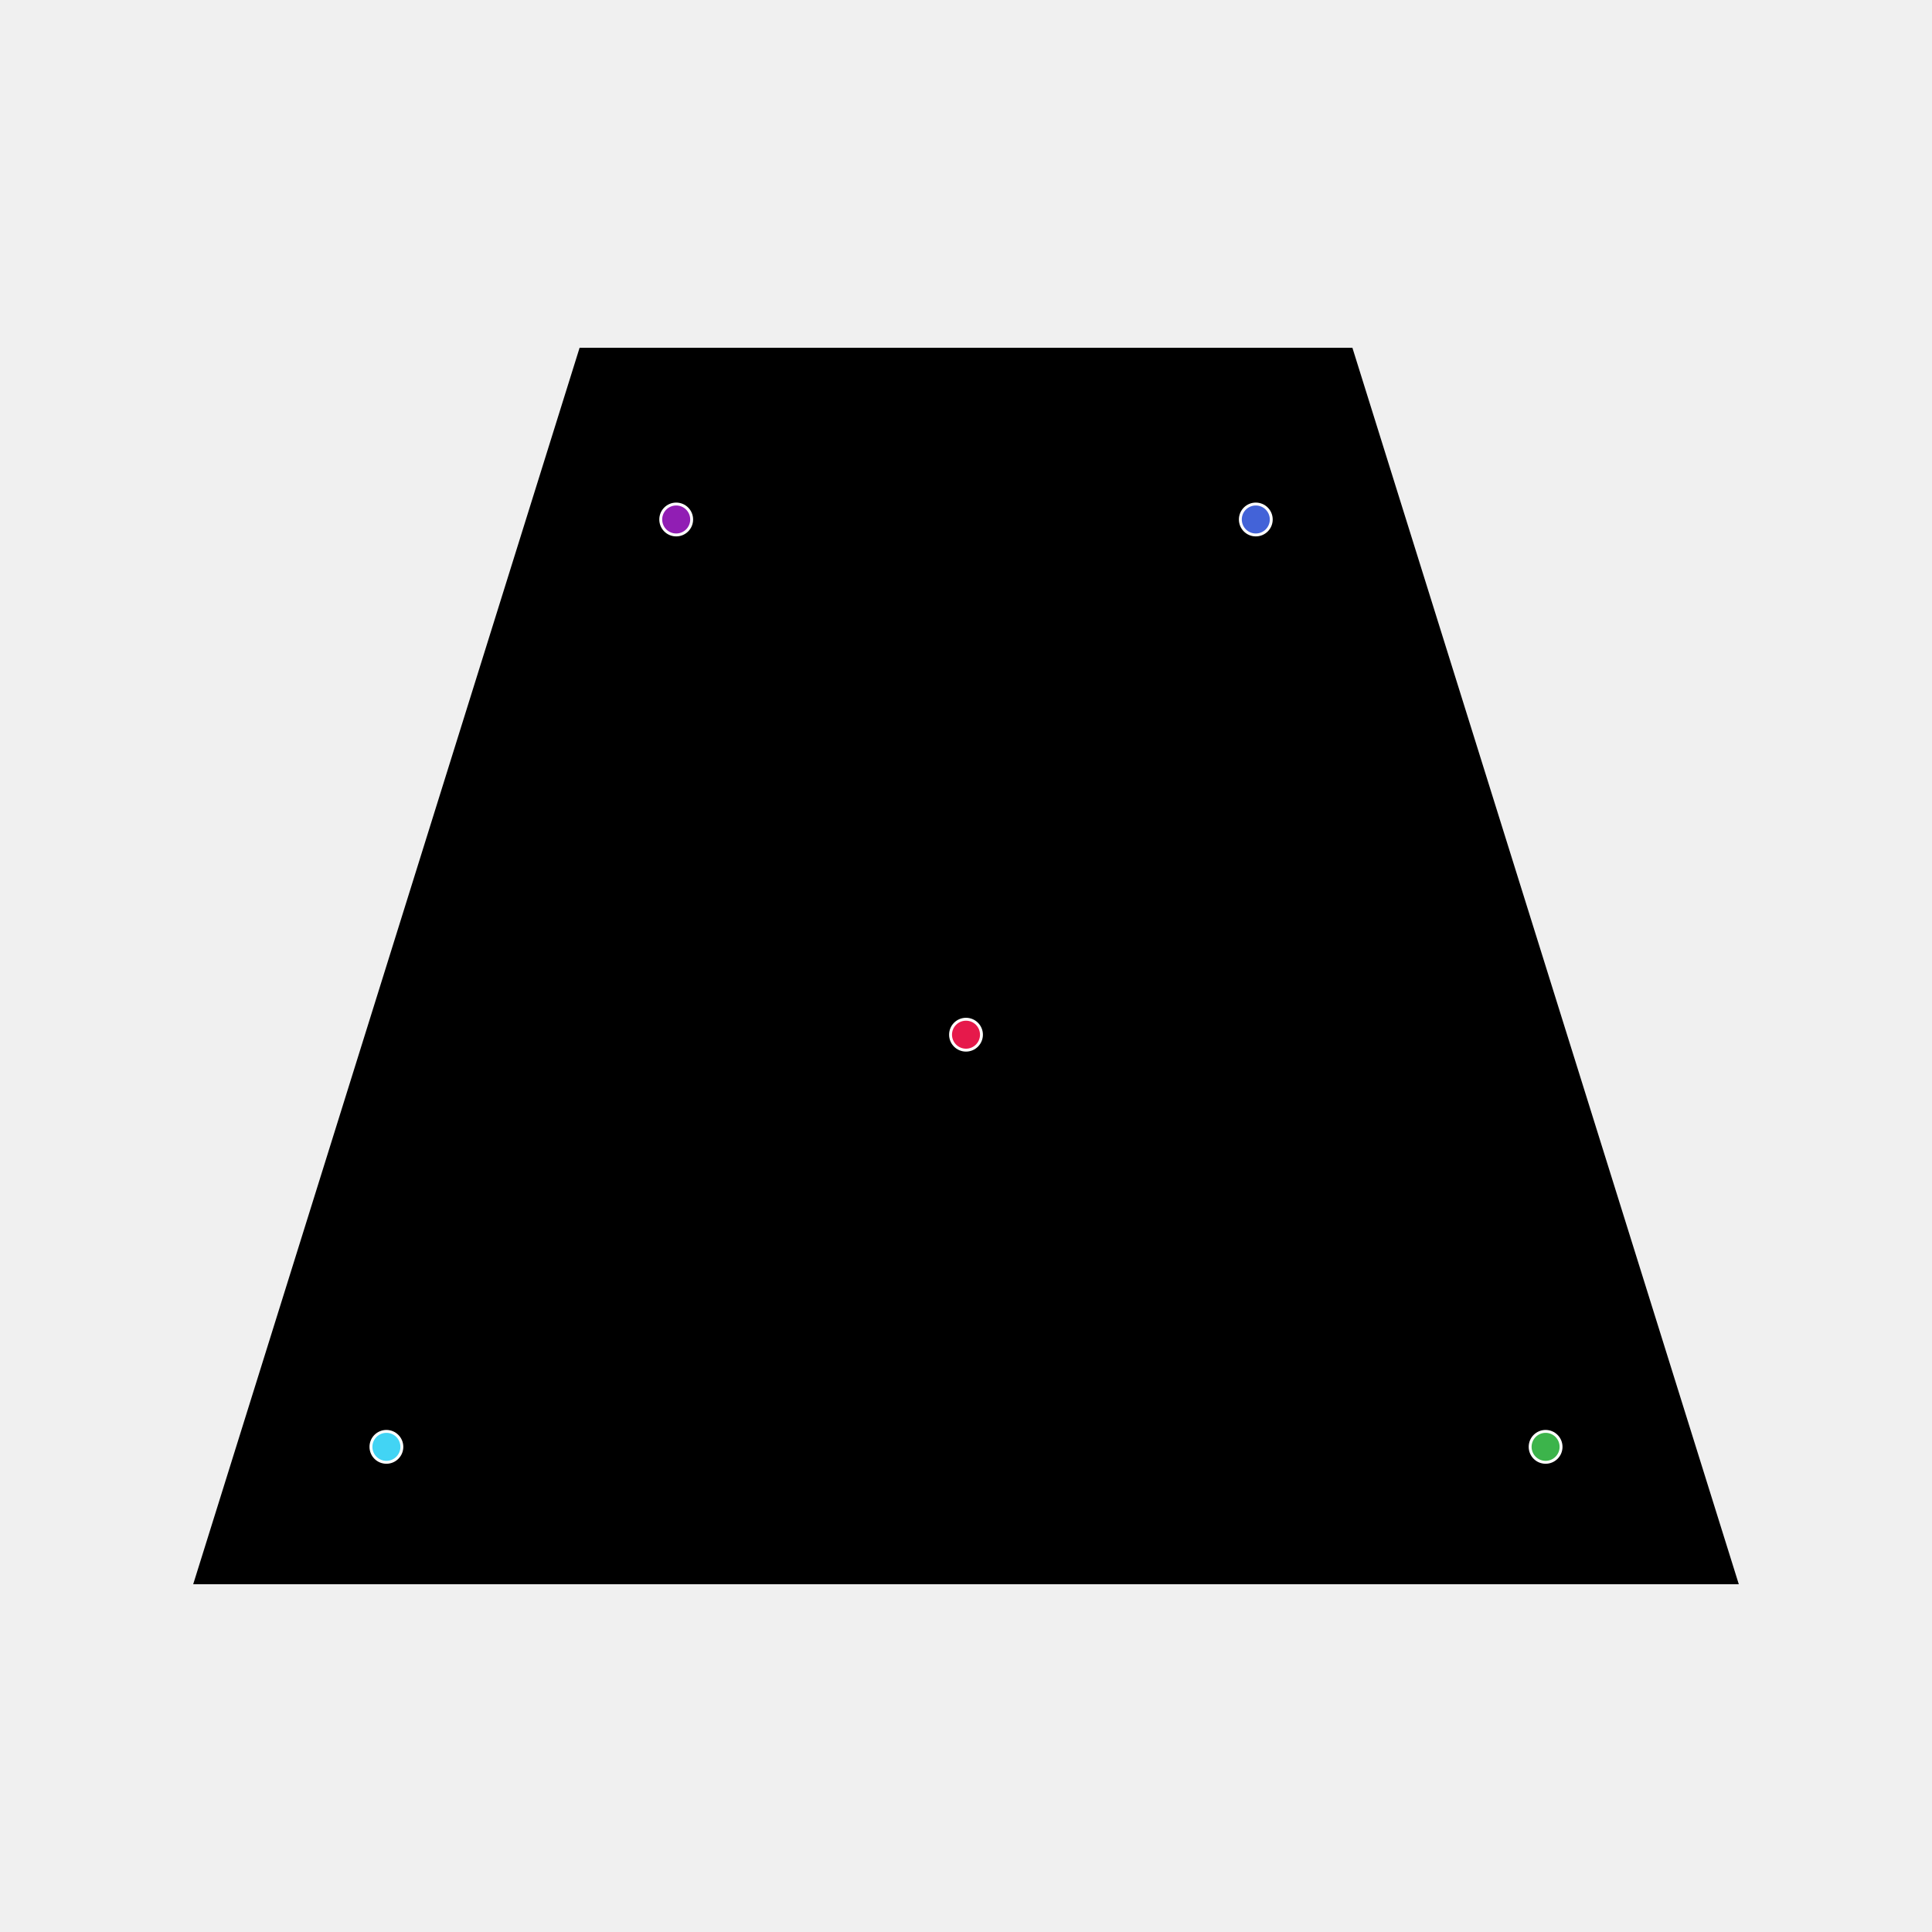
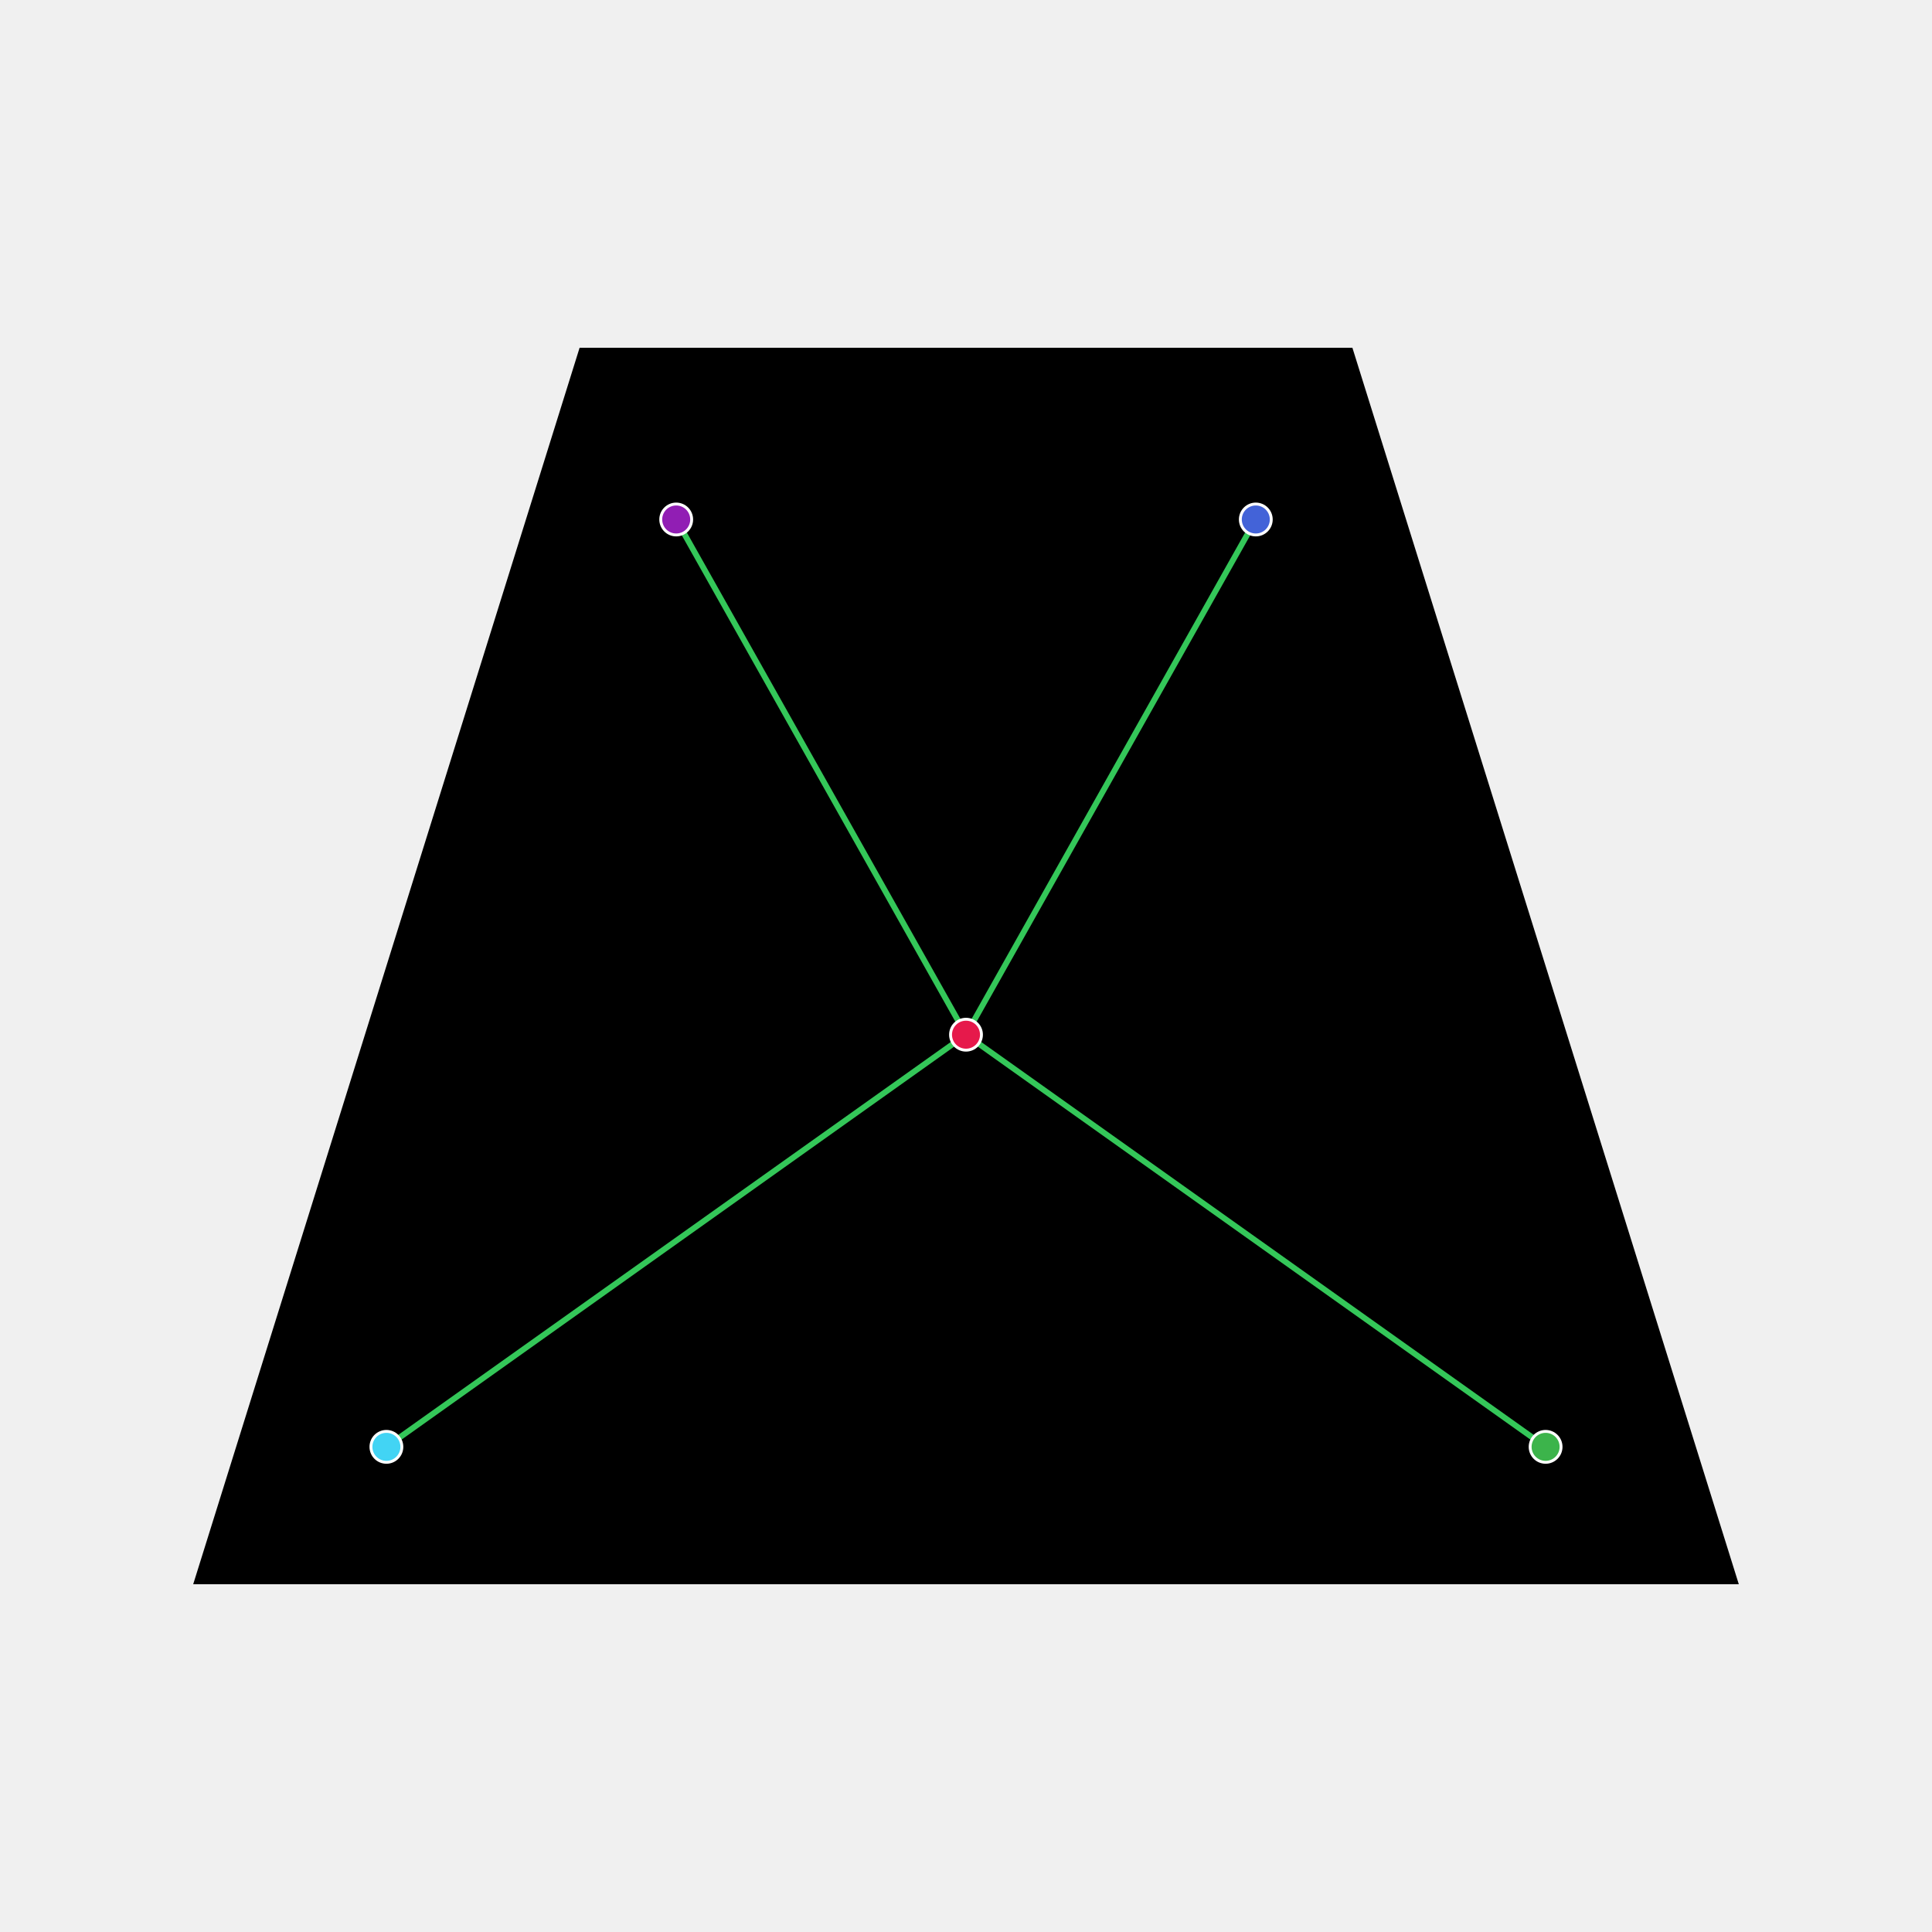
<svg xmlns="http://www.w3.org/2000/svg" xmlns:ns1="https://github.com/Borda/fuse-augmentations/ns/zoo" viewBox="0 0 1000 1000" width="1000" height="1000" ns1:archetype="analytic-symbol" ns1:title="trapezoid" ns1:origin="hand-authored" ns1:license="https://creativecommons.org/publicdomain/zero/1.0/" ns1:note="Analytic outline, hand-authored (no source artwork to attribute). Converted from the former symbols.json literal; coordinates are the JSON values scaled by 400 about a 1000x1000 centre. Save as Plain SVG, never Optimized SVG (it strips the zoo: namespace).">
  <path id="outline" fill="#000000" d="M 300.000 180.000 L 700.000 180.000 L 900.000 820.000 L 100.000 820.000 Z" />
+   <g id="skeleton">
+     <line x1="500.000" y1="535.556" x2="350.000" y2="268.888" stroke="#34c759" stroke-width="3" stroke-linecap="round" />
+     <line x1="500.000" y1="535.556" x2="650.000" y2="268.888" stroke="#34c759" stroke-width="3" stroke-linecap="round" />
+     <line x1="500.000" y1="535.556" x2="200.000" y2="748.888" stroke="#34c759" stroke-width="3" stroke-linecap="round" />
+     <line x1="500.000" y1="535.556" x2="800.000" y2="748.888" stroke="#34c759" stroke-width="3" stroke-linecap="round" />
+   </g>
  <g id="keypoints">
    <circle id="kp-center" ns1:name="center" cx="500.000" cy="535.556" r="8" fill="#e6194b" stroke="#ffffff" stroke-width="1.5" />
    <circle id="kp-flank_left" ns1:name="flank_left" cx="350.000" cy="268.888" r="8" fill="#911eb4" stroke="#ffffff" stroke-width="1.5" />
    <circle id="kp-flank_right" ns1:name="flank_right" cx="650.000" cy="268.888" r="8" fill="#4363d8" stroke="#ffffff" stroke-width="1.5" />
    <circle id="kp-base_left" ns1:name="base_left" cx="200.000" cy="748.888" r="8" fill="#42d4f4" stroke="#ffffff" stroke-width="1.5" />
    <circle id="kp-base_right" ns1:name="base_right" cx="800.000" cy="748.888" r="8" fill="#3cb44b" stroke="#ffffff" stroke-width="1.5" />
  </g>
</svg>
